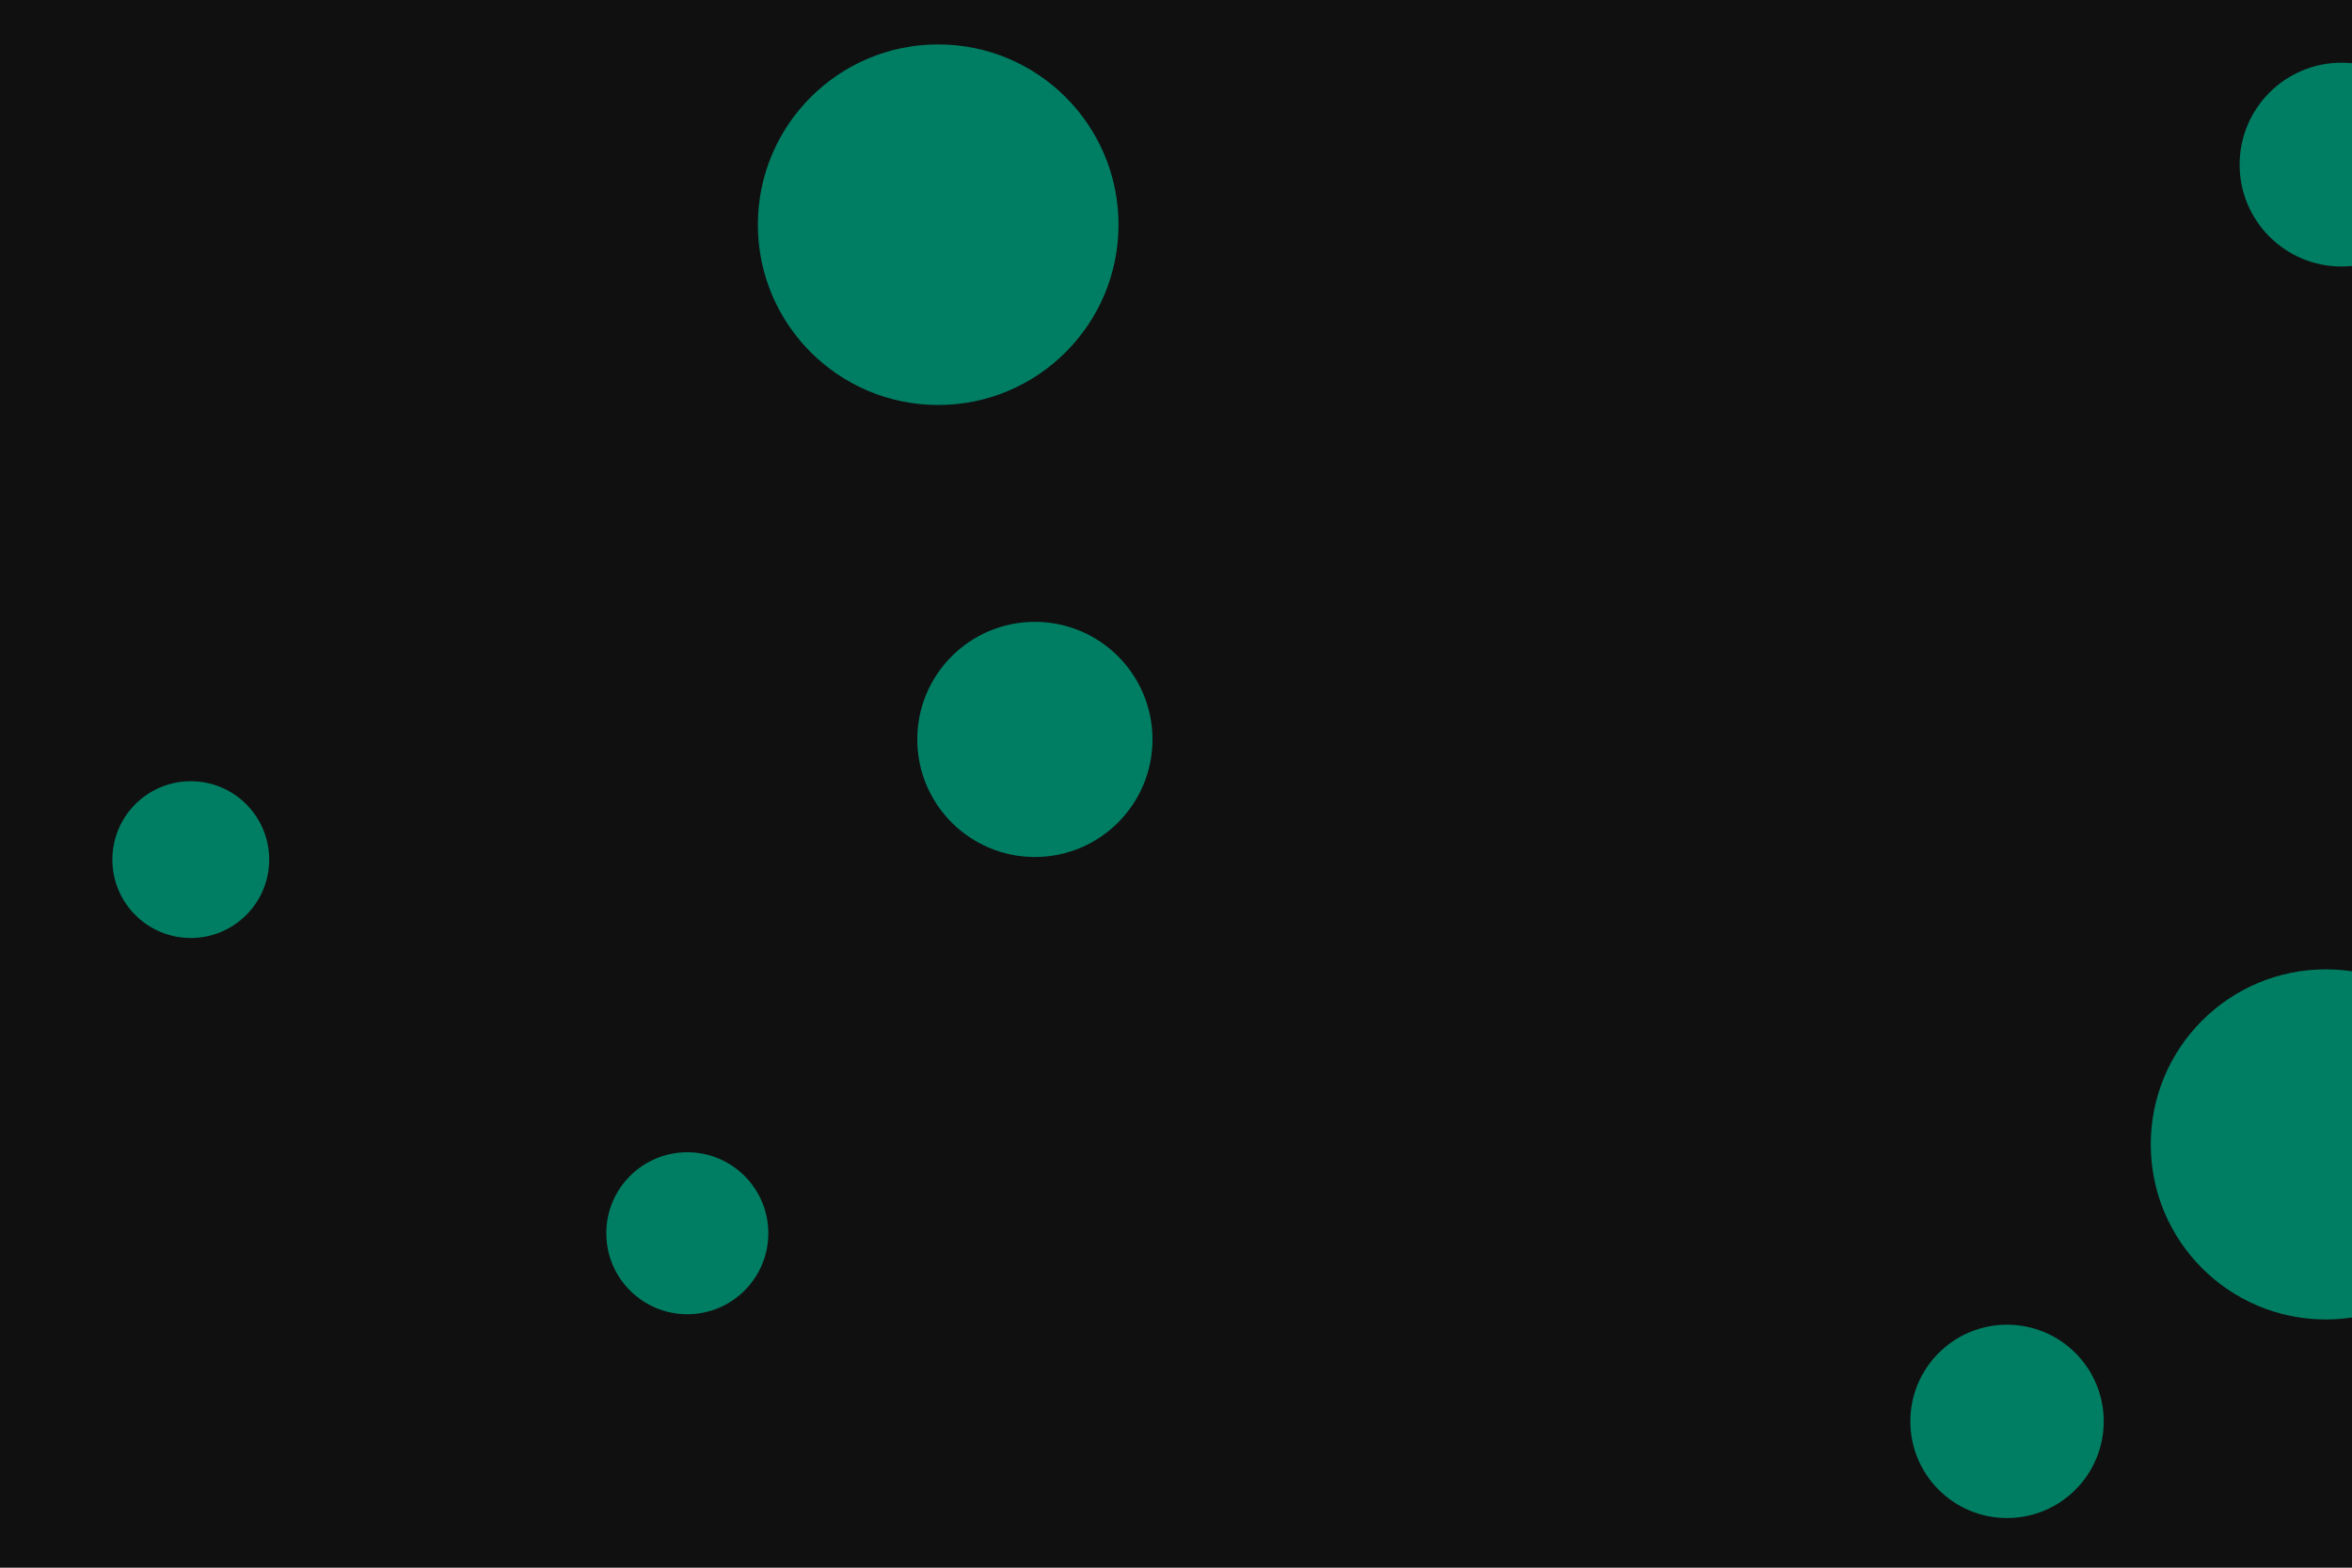
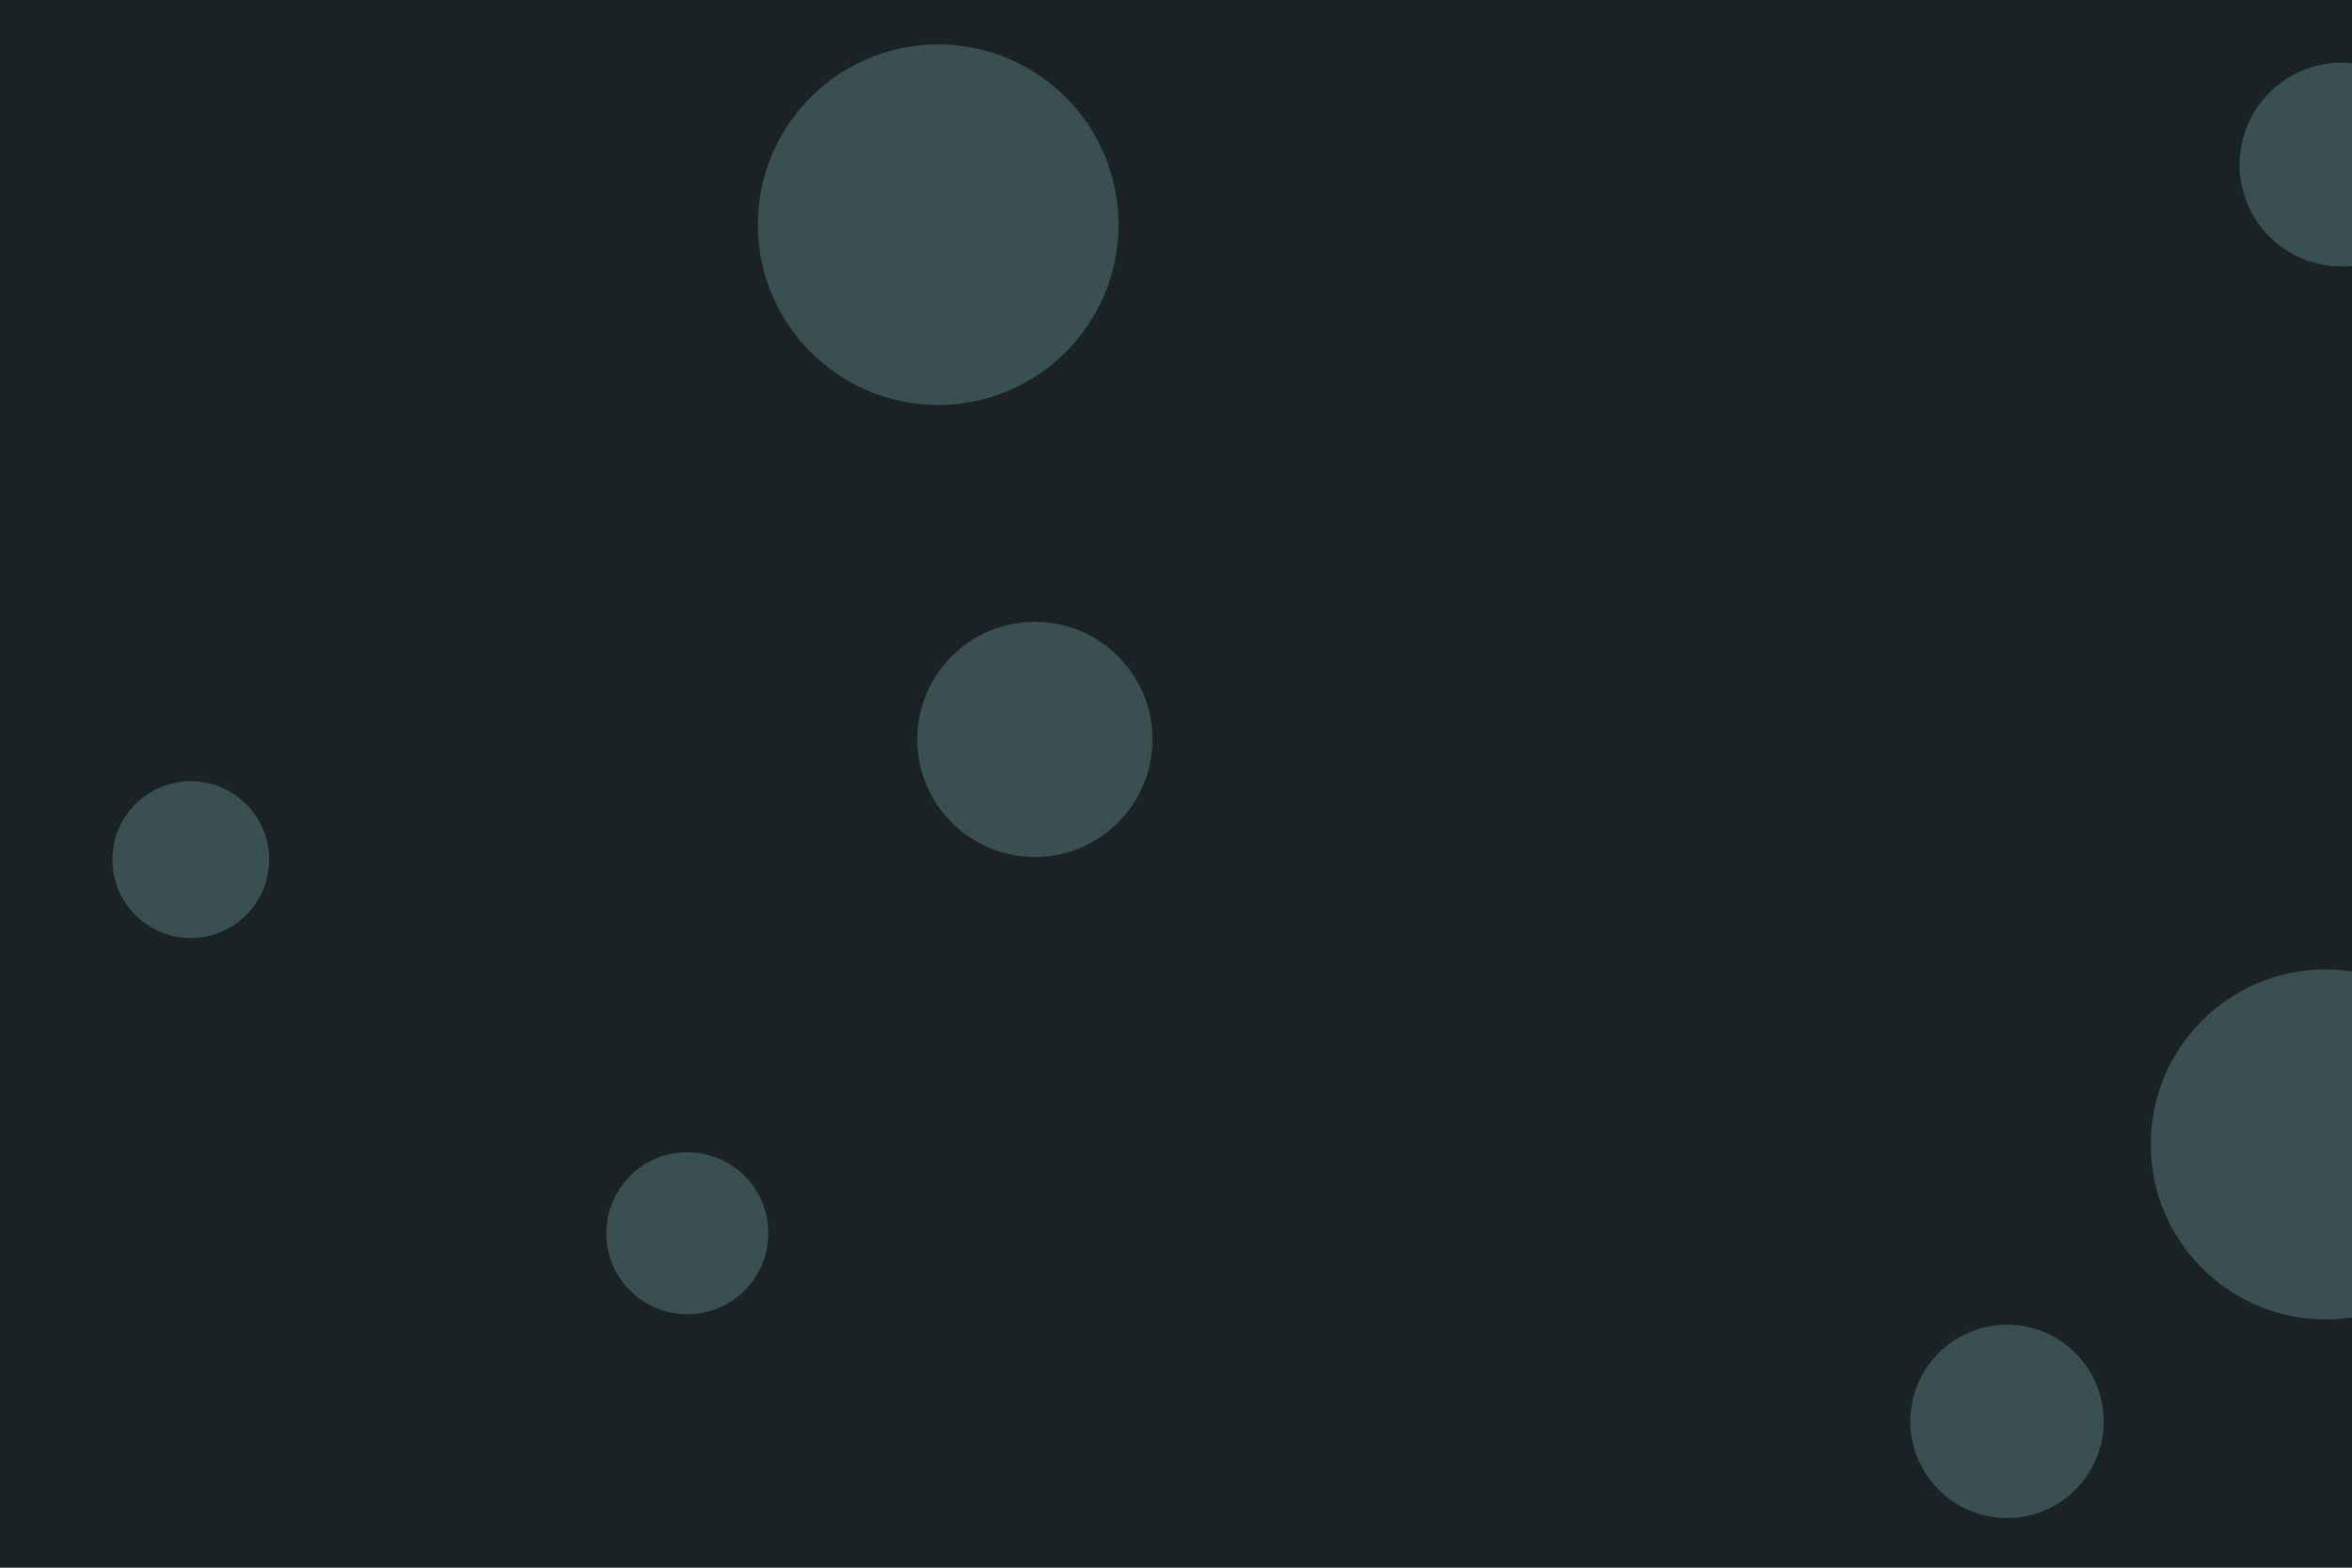
<svg xmlns="http://www.w3.org/2000/svg" id="visual" viewBox="0 0 900 600" width="900" height="600" version="1.1">
-   <rect x="0" y="0" width="900" height="600" fill="#101010" />
-   <g fill="#007e63">
+   <rect x="0" y="0" width="900" height="600" fill="#1B2223" />
+   <g fill="#3A4F50">
    <circle r="69" cx="359" cy="86" />
    <circle r="30" cx="73" cy="329" />
    <circle r="37" cx="768" cy="544" />
    <circle r="45" cx="396" cy="283" />
    <circle r="67" cx="890" cy="438" />
    <circle r="39" cx="896" cy="63" />
    <circle r="31" cx="263" cy="472" />
  </g>
</svg>
